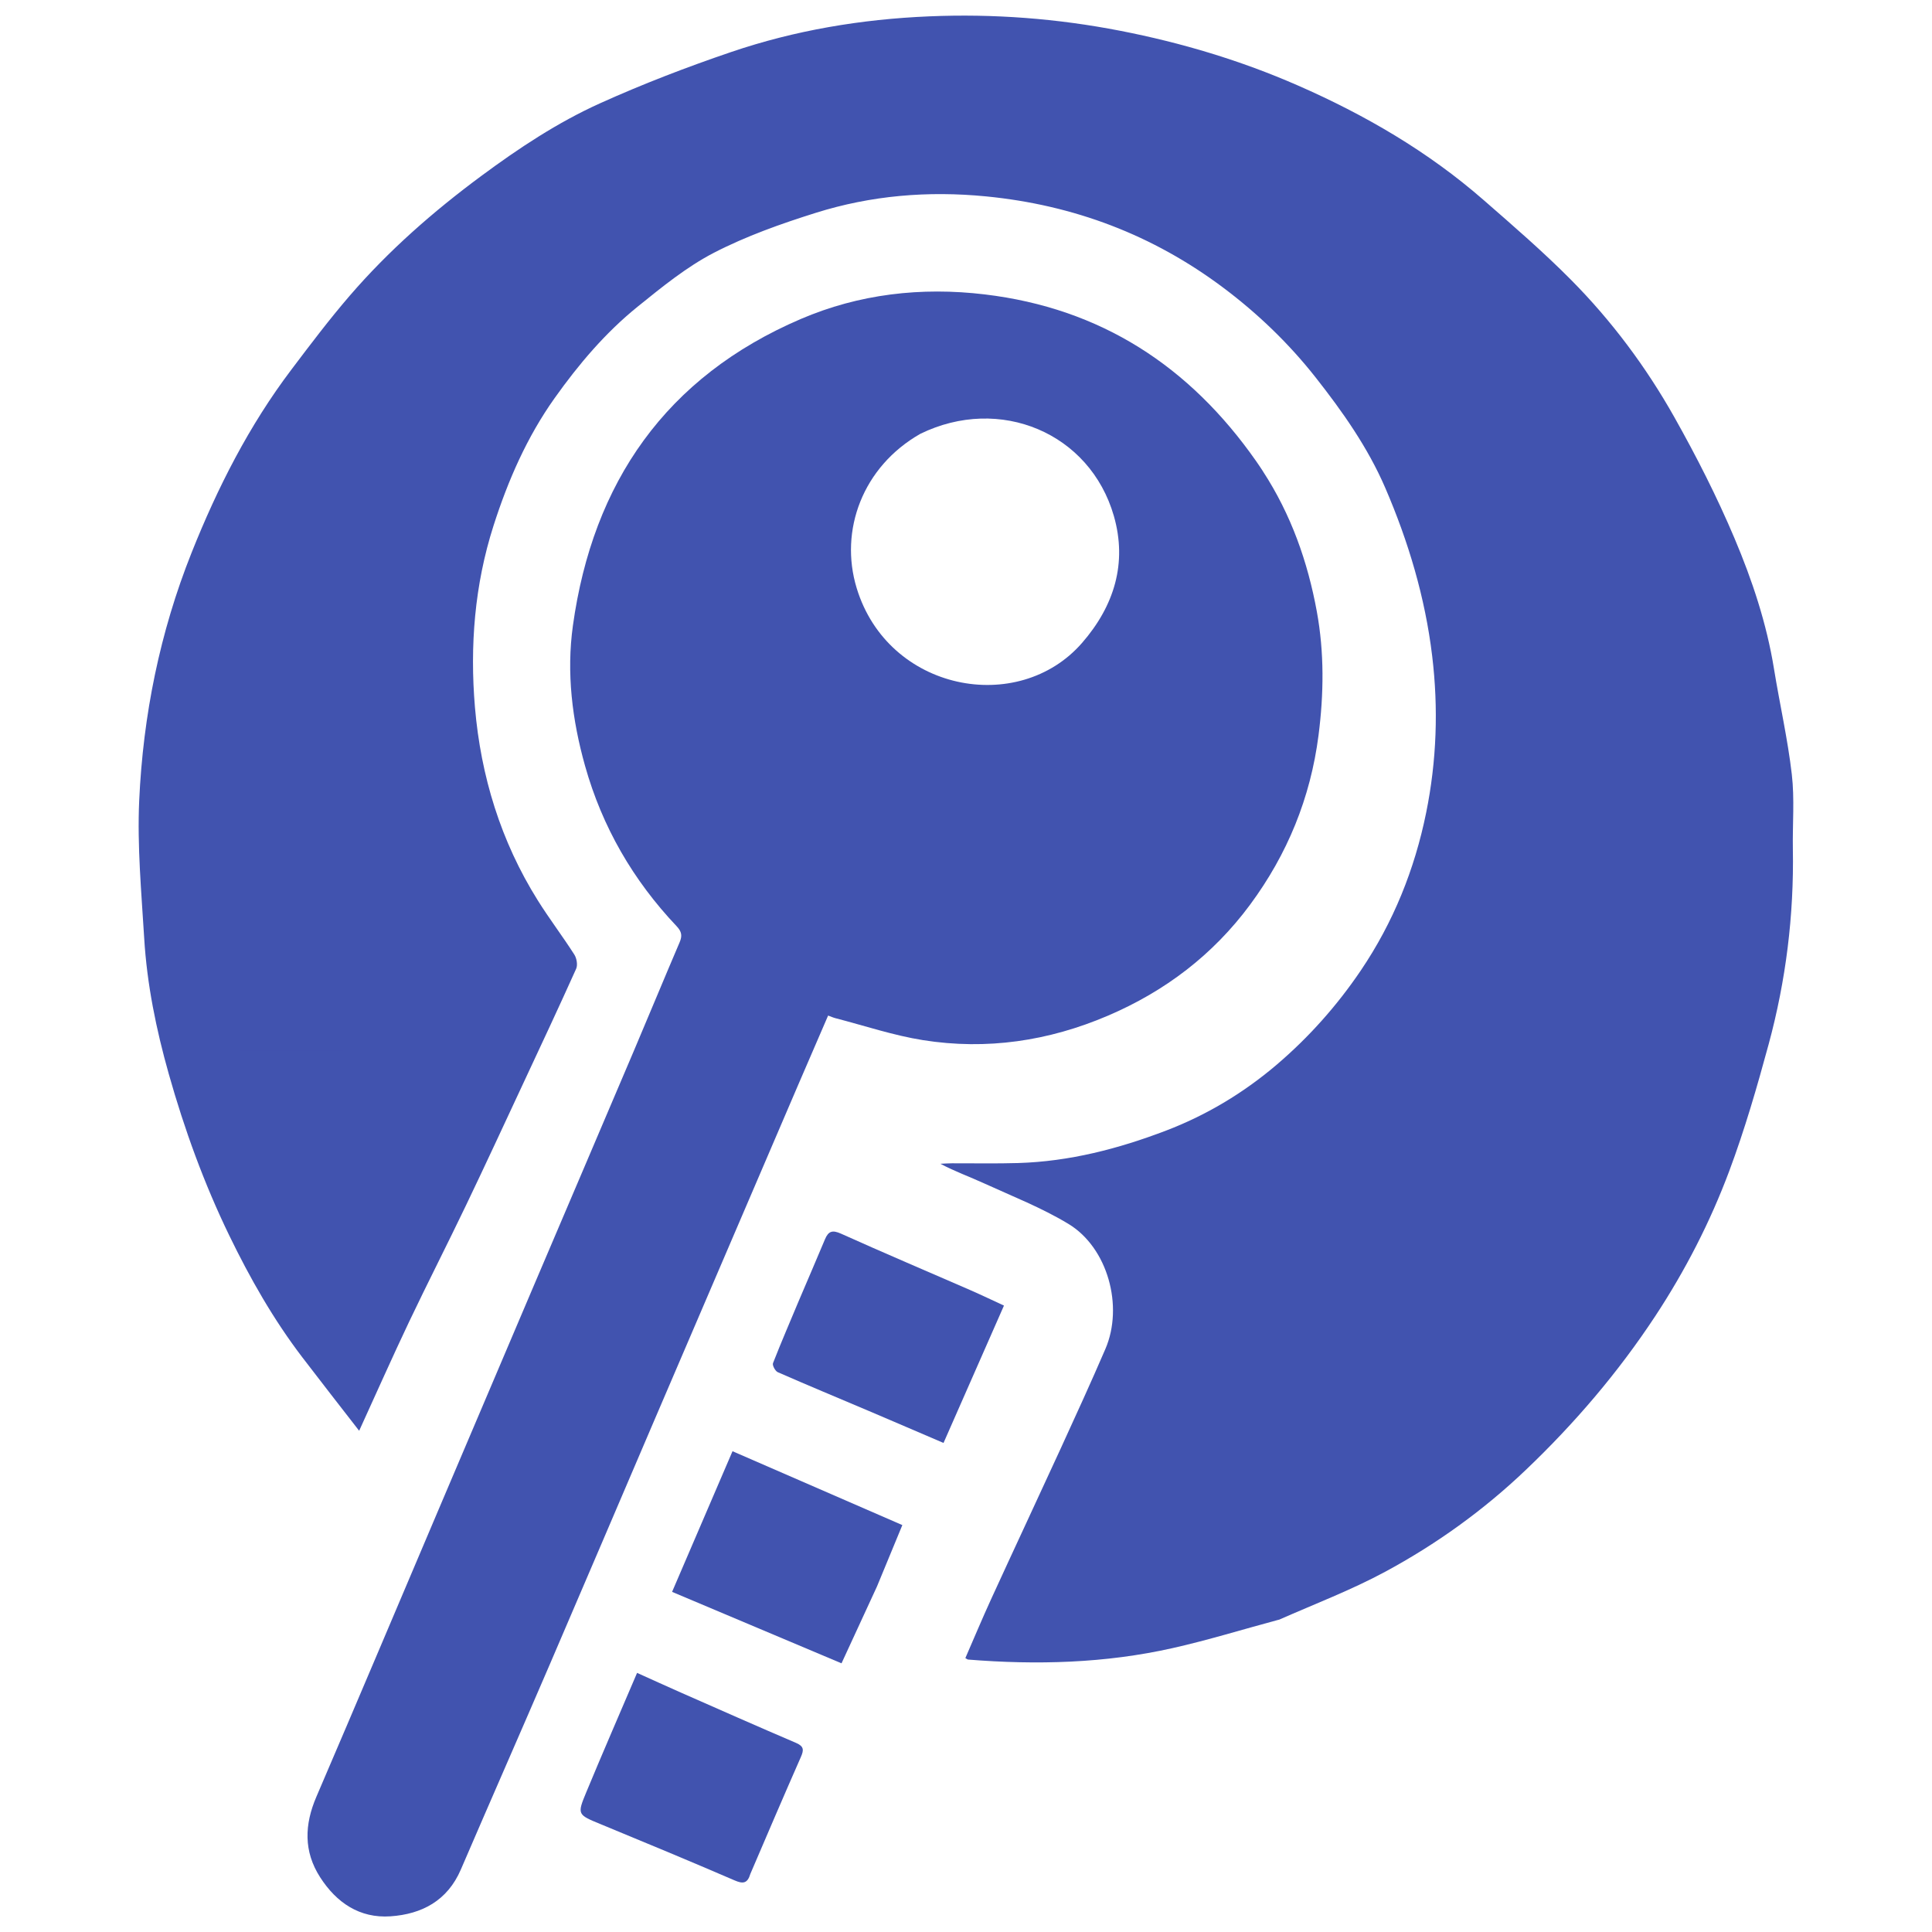
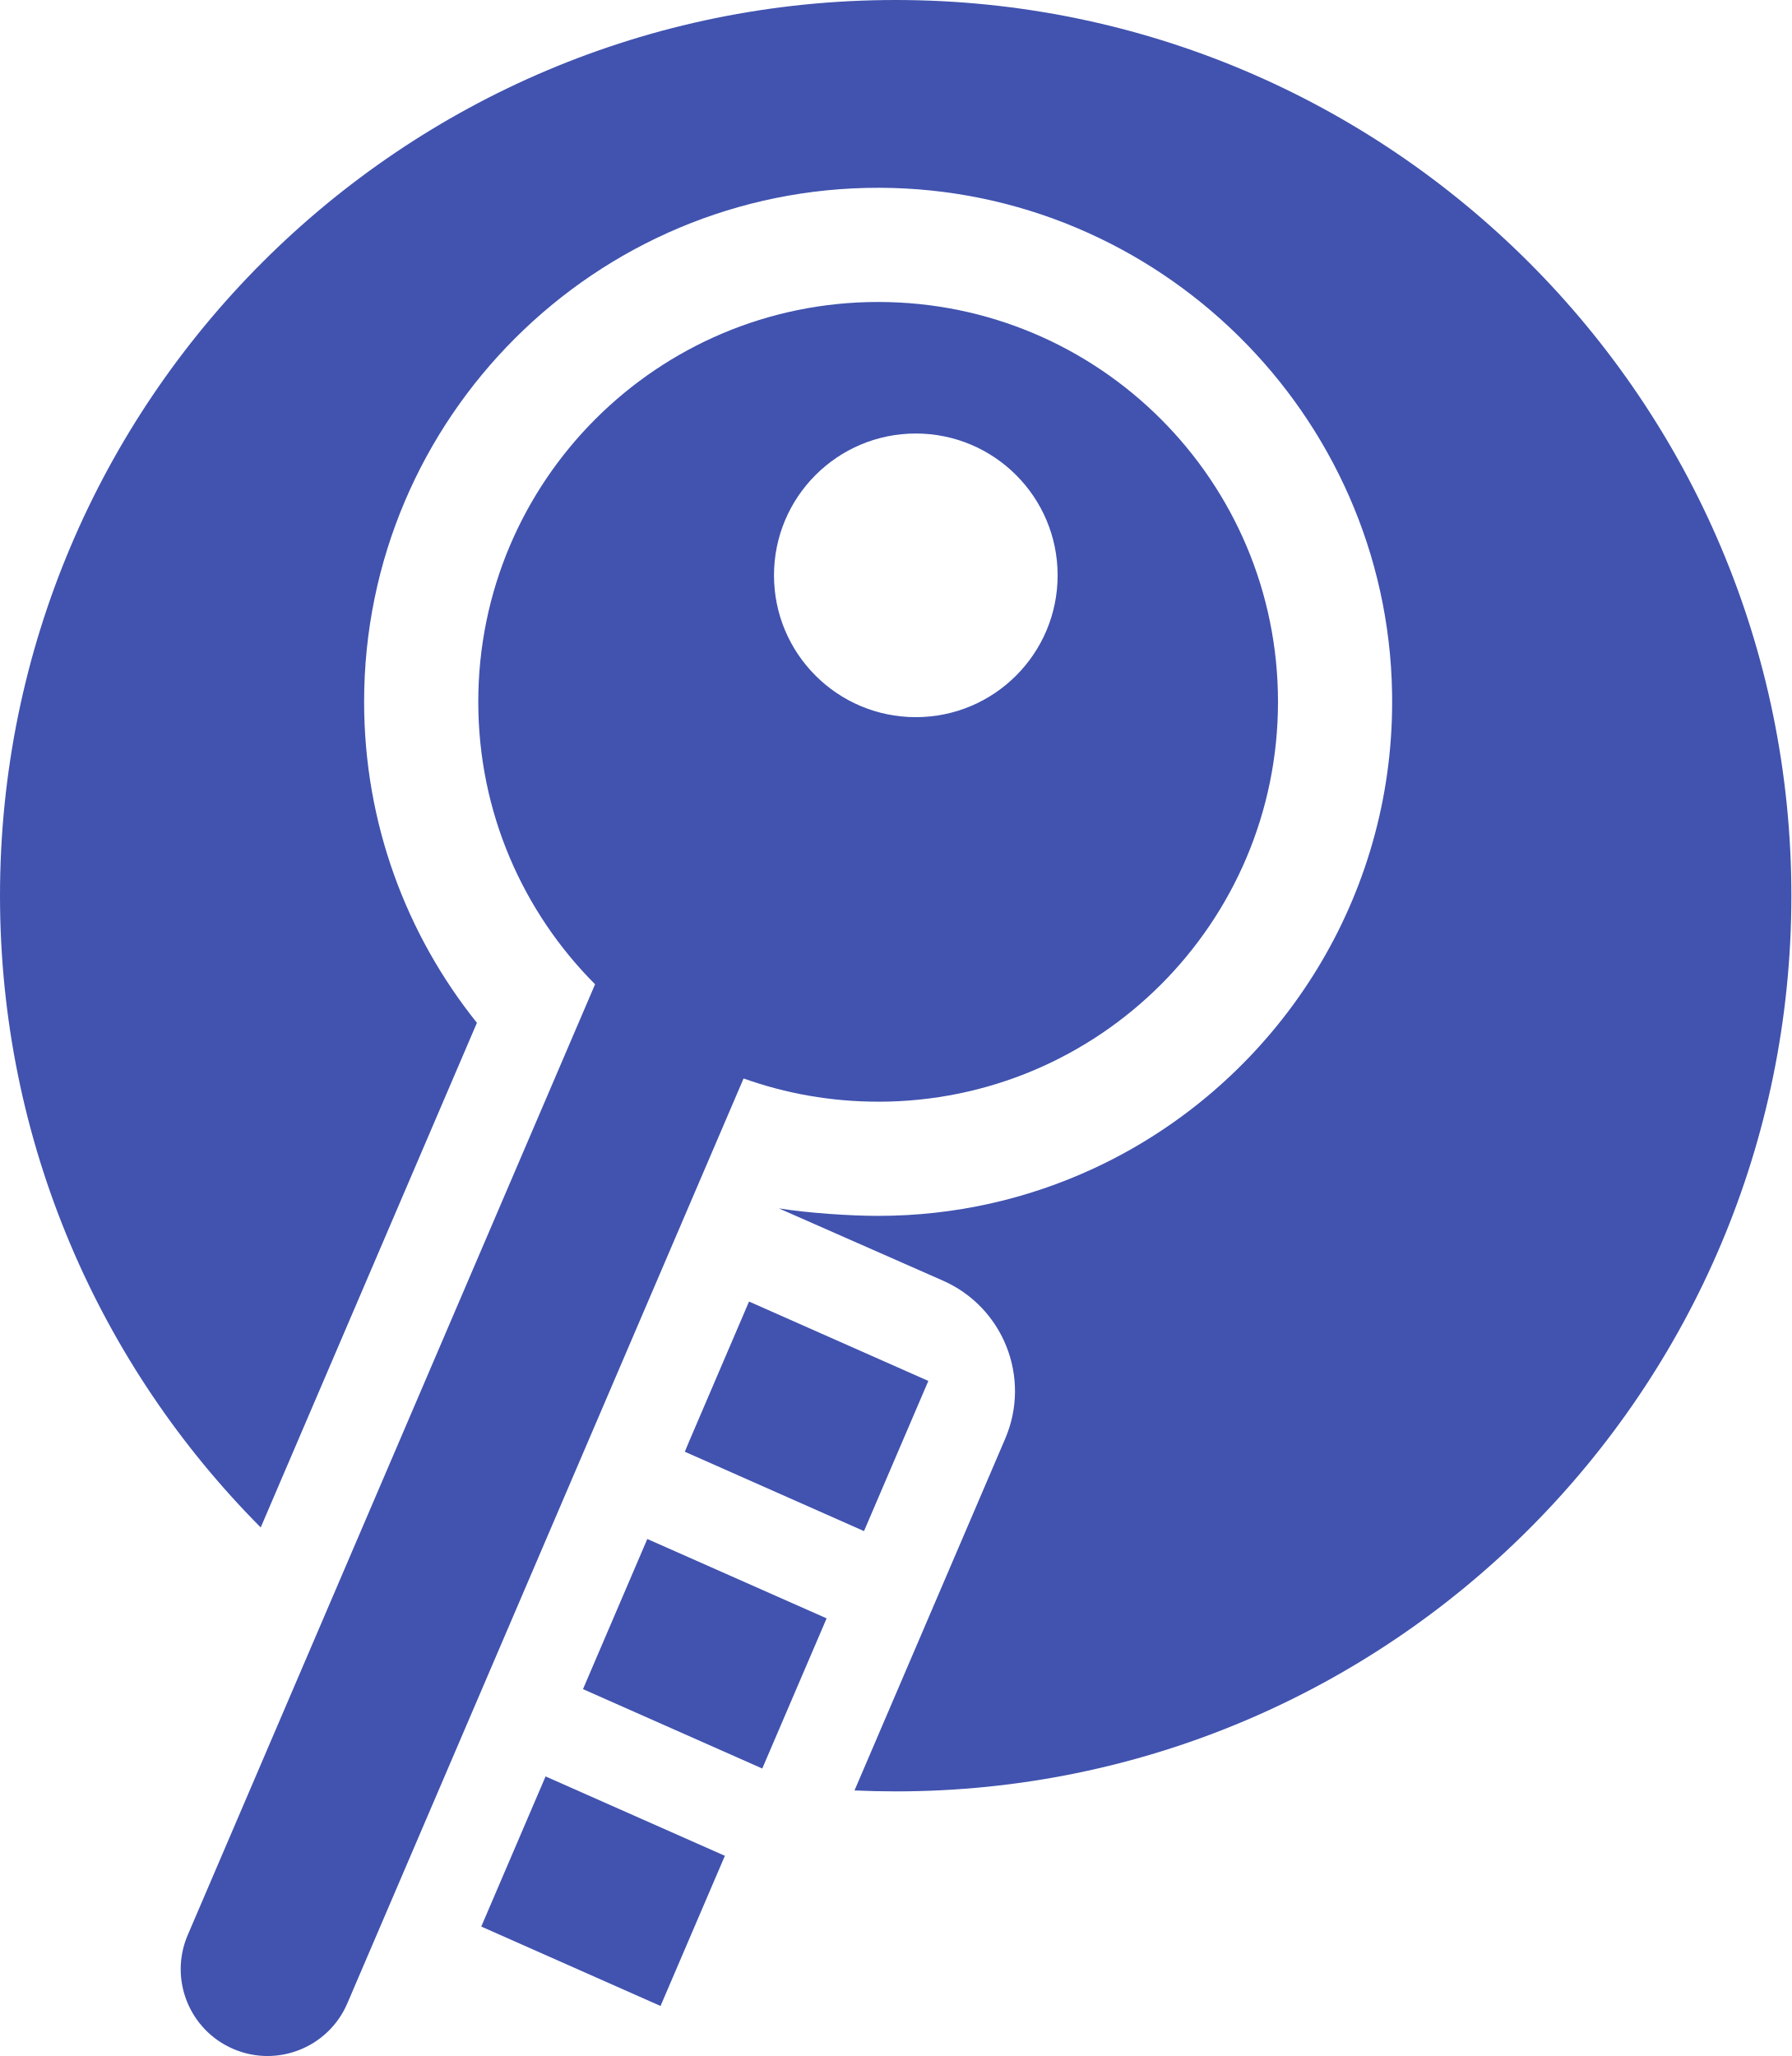
- <svg xmlns="http://www.w3.org/2000/svg" id="Layer_1" viewBox="0 0 600 600">
+ <svg xmlns="http://www.w3.org/2000/svg" id="Layer_1" viewBox="0 0 690.45 792.44">
  <defs>
    <style>.cls-1{fill:#4153af;}</style>
  </defs>
-   <g>
-     <path class="cls-1" d="m397.16,503.01c-11.22,3.01-22.05,6.37-33.07,8.84-20.93,4.7-42.17,5.26-63.49,3.54-.11,0-.22-.12-.8-.46,2.64-6.06,5.22-12.23,8-18.3,7.15-15.61,14.44-31.16,21.6-46.76,4.71-10.28,9.42-20.56,13.89-30.94,5.71-13.28.73-31.43-11.45-38.82-8.26-5.01-17.41-8.58-26.25-12.62-4.43-2.03-9.04-3.68-13.54-6.07,1.19-.05,2.39-.15,3.58-.15,6.87-.03,13.74.13,20.61-.08,15.91-.49,31.06-4.41,45.88-10.07,12.66-4.83,24.12-11.75,34.31-20.42,9.99-8.51,18.77-18.35,26.18-29.31,10.11-14.95,16.72-31.4,20.29-48.97,3.27-16.09,3.84-32.43,1.87-48.75-2.19-18.14-7.38-35.52-14.6-52.24-5.4-12.49-13.21-23.57-21.61-34.24-8.33-10.57-17.94-19.8-28.67-27.85-21.86-16.39-46.42-25.68-73.65-28.35-18.04-1.77-35.71-.29-52.9,5.11-10.79,3.39-21.62,7.23-31.63,12.4-8.5,4.4-16.14,10.65-23.65,16.71-10.03,8.1-18.35,17.92-25.81,28.42-8.6,12.1-14.47,25.54-18.98,39.62-5.89,18.39-7.38,37.37-5.77,56.4,1.82,21.35,8.01,41.61,19.5,59.95,3.59,5.74,7.71,11.14,11.36,16.85.74,1.15,1.1,3.23.57,4.41-5.33,11.88-10.87,23.67-16.38,35.48-5.92,12.68-11.78,25.38-17.83,37.99-5.79,12.09-11.89,24.02-17.65,36.12-5.16,10.86-10.04,21.87-15.53,33.89-6.2-8.01-11.99-15.39-17.68-22.85-8.96-11.75-16.23-24.54-22.66-37.8-7.82-16.12-13.91-32.9-18.78-50.14-3.91-13.83-6.78-27.86-7.64-42.21-.86-14.23-2.19-28.53-1.55-42.72,1.2-26.46,6.42-52.28,16.28-77.01,8.05-20.18,17.83-39.43,30.98-56.82,5.87-7.77,11.75-15.56,18.1-22.93,12.08-14.02,25.92-26.14,40.8-37.16,11.68-8.65,23.77-16.67,36.96-22.62,13.26-5.99,26.91-11.23,40.7-15.92,19.87-6.76,40.41-10.19,61.45-11.08,20.04-.85,39.79.66,59.45,4.49,18.97,3.7,37.38,9.21,55.06,16.95,20.88,9.14,40.47,20.53,57.71,35.58,9.25,8.07,18.57,16.12,27.2,24.83,12.6,12.71,23.3,27.06,32.07,42.64,6.86,12.19,13.24,24.73,18.68,37.61,5.5,13,9.98,26.47,12.26,40.54,1.77,10.93,4.26,21.76,5.53,32.74.89,7.65.2,15.47.33,23.21.36,20.57-2.15,40.82-7.52,60.63-3.6,13.27-7.44,26.54-12.25,39.41-5.92,15.82-13.64,30.85-22.97,45.03-11.55,17.53-25.04,33.32-40.25,47.81-13.16,12.54-27.74,23.01-43.61,31.57-10.53,5.68-21.8,9.97-33.05,14.93m55.16-74.98c7.39-1.77,12.29-5.92,13.06-13.89.93-9.75-3.25-16.36-12.64-18.01-9.45-1.65-16.15,1.89-18.76,12.05-2.72,10.62,5.49,19.71,18.34,19.85m53.64-78.47c-.41-2.26-.31-4.77-1.31-6.73-3.27-6.37-12.67-9.01-19.45-5.78-7.19,3.42-8.65,10.48-6.4,18,2.07,6.9,8.61,10.17,16.17,9.08,6.39-.92,10.72-6.34,11-14.58m-13.27-190.48c4.52-3.18,6.19-7.52,5.85-13.01-.36-5.8-3.29-9.78-8.31-11.96-5.16-2.23-10.38-1.62-14.74,2.22-4,3.53-5.96,8.06-4.79,13.42,2.25,10.36,11.33,14.03,21.99,9.32M89.33,236.46c2.25,2.85,4.55,5.67,6.74,8.58,1.09,1.45,1.97,3.07,2.95,4.61,1.15-1.54,2.67-2.92,3.39-4.64,2.24-5.35,5.34-9.45,11.49-10.69,1.58-.32,2.88-2.04,4.3-3.12-1.23-1.44-2.18-3.5-3.75-4.22-4.76-2.19-8.92-4.86-11.4-9.66-.59-1.14-1.1-2.33-1.84-3.36-.63-.87-1.54-1.55-2.32-2.31-.7.8-1.66,1.49-2.04,2.42-2.08,5.03-5.19,9.03-10.27,11.35-1.74.79-3.39,1.84-4.91,3-.81.62-1.76,1.78-1.69,2.62.08.85,1.19,1.87,2.09,2.33,2.17,1.1,4.48,1.91,7.25,3.1m374.68,28.63c-3.23,3.93-3.25,8.01.32,11.59,2.61,2.62,5.64,4.82,8.36,7.35,2.73,2.54,5.22,1.43,7.49-.43,2.87-2.35,5.53-4.94,8.26-7.46,3.93-3.63,4.12-6.3.35-10.08-2.71-2.72-5.8-5.05-8.63-7.66-2.89-2.67-5.99-2.22-8.75-.28-2.6,1.83-4.73,4.31-7.39,6.97M121.5,133.55c-8.05-.61-12.96,2.69-14.42,10.02-.93,4.65.02,9.05,3.7,12.32,4.37,3.88,9.39,4.55,14.7,1.97,4.5-2.19,6.52-5.93,6.65-10.86.17-6.8-2.52-10.44-10.62-13.45m17.45,153.85c-7.95-2.25-13.41,2.18-12.62,10.23.52,5.24,7.09,9.61,12.06,7.99,4.13-1.35,6.42-4.16,6.93-8.25.57-4.59-1.89-7.69-6.37-9.97M397.12,56.89c-.64-.04-1.29-.03-1.92-.12-3.97-.55-6.69,1.29-8.18,4.76-1.32,3.08.23,7.51,2.97,9.59,2.79,2.11,6.97,2.12,9.94.01,4.93-3.48,3.87-10.27-2.82-14.24m-34.25,389c1.13.14,2.25.37,3.39.42,4.9.2,7.9-2.96,7.75-8.1-.14-4.82-3.94-8.68-8.39-7.58-2.5.62-5.16,2.72-6.6,4.91-1.81,2.75.11,7.14,3.86,10.35m16.08-65.08c-.44-4.07-3.95-4.26-6.64-4.44-1.61-.11-4.57,1.58-4.79,2.83-.47,2.65-.23,5.93,1.02,8.24,1.11,2.05,3.94,3.27,6.78,1.83,3.3-1.66,4.82-4.13,3.63-8.47m-286.33-72.48c-1.09-.55-2.12-1.34-3.28-1.61-3.17-.73-5.61.57-7,3.41-1.29,2.62.35,8.13,3.02,8.7,2.3.49,5.52.06,7.33-1.3,2.66-2,2.32-6.44-.07-9.2m419.83-81.75c1.23-.28,2.52-.41,3.68-.86,2.84-1.08,3.69-3.5,3.35-6.21-.4-3.22-2.16-5.31-5.67-5.74-2.93-.36-4.95.75-6.25,3.24-1.83,3.51-.32,6.77,4.88,9.56m-91.58,106.42c-.64.1-1.28.17-1.91.29-3.29.66-5.06,3.05-4.69,6.32.36,3.21,3.35,5.98,6.32,5.97,3.12,0,5.2-1.28,5.7-4.5.75-4.77-.5-6.81-5.42-8.09m18.9-226.92c2.38,2.78,6.04,3.39,7.74.66,1.15-1.85,1.78-5.87.75-6.8-1.58-1.42-5.12-1.9-7.26-1.16-2.94,1.03-3.05,4.03-1.23,7.29Z" />
-     <path class="cls-1" d="m392.21,146.36c8.78,13.48,13.92,28.15,16.74,43.54,2.33,12.71,2.18,25.59.53,38.46-2.5,19.42-9.66,36.92-21.27,52.62-11.52,15.56-26.38,26.86-44.16,34.46-18.44,7.88-37.62,10.72-57.38,7.59-9.2-1.46-18.15-4.48-27.21-6.82-.71-.18-1.39-.5-2.28-.82-3.13,7.23-6.18,14.26-9.2,21.3-14.92,34.77-29.83,69.54-44.74,104.31-10.81,25.23-21.56,50.48-32.41,75.69-9.18,21.33-18.53,42.58-27.71,63.91-4.16,9.66-12.08,13.86-21.85,14.53-9.59.66-16.78-4.24-21.85-12.13-5.17-8.04-4.88-16.36-1.16-25.01,12.78-29.76,25.37-59.6,38.04-89.41,9.79-23.04,19.58-46.08,29.39-69.11,10.37-24.35,20.78-48.69,31.13-73.05,4.77-11.23,9.42-22.51,14.22-33.72.88-2.05.71-3.34-.91-5.06-13.51-14.26-23.1-30.82-28.43-49.77-4.02-14.28-5.82-28.93-3.78-43.57,6.19-44.51,28.95-77.3,70.76-95.23,18.1-7.76,37.38-10,57.13-7.64,36.11,4.31,63.69,22.34,84.3,51.79.67.95,1.3,1.92,2.1,3.12m-106.4-11.61c-17.91,10.21-25.22,30.01-19.76,47.92,9.76,32.02,50.2,39.74,70,17,10.02-11.52,14.06-24.81,9.87-39.41-7.42-25.8-35.41-37.57-60.11-25.51Z" />
-     <path class="cls-1" d="m248.27,403.52c2.71-6.4,5.37-12.5,7.93-18.64,1.08-2.58,2.32-2.95,5.02-1.74,13.3,5.99,26.73,11.68,40.1,17.51,3.48,1.52,6.9,3.17,10.47,4.81-6.36,14.46-12.49,28.39-18.77,42.66-7.83-3.35-15.54-6.68-23.26-9.96-9.41-3.99-18.85-7.91-28.21-12.01-.79-.35-1.75-2.14-1.49-2.81,2.57-6.57,5.38-13.04,8.21-19.83Z" />
-     <path class="cls-1" d="m272.36,492.68c-3.65,7.95-7.2,15.62-11.02,23.88-17.27-7.28-34.64-14.61-52.62-22.19,6.32-14.7,12.5-29.1,18.77-43.68,17.92,7.8,35.35,15.37,52.74,22.94-2.7,6.53-5.23,12.65-7.87,19.05Z" />
-     <path class="cls-1" d="m233.04,581.93c-.91,3.07-2.33,3.16-4.93,2.03-13.76-5.94-27.6-11.68-41.46-17.4-7.28-3-7.48-2.98-4.61-9.89,5.1-12.3,10.42-24.51,15.81-37.14,4.71,2.12,9.09,4.12,13.5,6.07,11.95,5.26,23.88,10.55,35.88,15.68,2.49,1.07,2.43,2.23,1.48,4.39-5.27,11.96-10.41,23.98-15.67,36.26Z" />
-   </g>
-   <rect class="cls-1" x="72.88" y="207.71" width="53.38" height="46.44" />
-   <rect class="cls-1" x="101.21" y="124.8" width="36.47" height="40.67" />
-   <rect class="cls-1" x="118.21" y="282.75" width="32.59" height="28.34" />
-   <rect class="cls-1" x="74.45" y="301.9" width="32.3" height="24.4" />
-   <rect class="cls-1" x="356.76" y="374.05" width="31.48" height="21.69" />
-   <rect class="cls-1" x="410.72" y="331.28" width="20.81" height="18.89" />
-   <rect class="cls-1" x="473.51" y="329.05" width="36.99" height="41.72" />
-   <rect class="cls-1" x="454.23" y="247.19" width="54.7" height="54.7" />
-   <rect class="cls-1" x="500.27" y="211.65" width="29.52" height="26.88" />
-   <rect class="cls-1" x="465.5" y="124.8" width="43.43" height="43.43" />
-   <rect class="cls-1" x="433.45" y="90.56" width="25.54" height="25.54" />
-   <rect class="cls-1" x="373.32" y="49.24" width="39.19" height="29.52" />
-   <rect class="cls-1" x="423.13" y="387.69" width="47.23" height="42.75" />
-   <rect class="cls-1" x="347.56" y="424.69" width="40.68" height="28.73" />
+   <path class="cls-1" d="m338.46,424.63c85.12,0,154.12-69,154.12-154.12s-69-154.12-154.12-154.12-154.12,69-154.12,154.12c0,42.5,17.2,80.98,45.02,108.86l-157,366.43c-7.28,16.98.59,36.65,17.58,43.93h0c16.98,7.28,36.65-.59,43.93-17.58l152.73-356.48c16.21,5.79,33.66,8.95,51.86,8.95Zm14.52-257.54c30.19,0,54.66,24.47,54.66,54.66s-24.47,54.66-54.66,54.66-54.66-24.47-54.66-54.66,24.47-54.66,54.66-54.66Z" />
+   <path class="cls-1" d="m345.22,0C154.56,0,0,154.56,0,345.23c0,95.02,38.39,181.07,100.49,243.49l83.33-194.5c-27.19-33.92-43.48-76.95-43.48-123.72,0-109.4,89.13-198.38,198.6-198.12,107.49.26,195.77,87.19,197.61,194.66,1.3,75.66-40.05,141.97-101.54,176.43-4.32,2.42-8.72,4.68-13.23,6.77-25.34,11.8-53.57,18.39-83.32,18.39-11.1,0-26.97-1.1-38.27-2.89l62.99,27.74c23.51,10.19,34.35,37.47,24.26,61.02l-58.09,135.59c5.26.24,10.55.36,15.87.36,190.67,0,345.23-154.56,345.23-345.22S535.73,0,345.22,0Z" />
+   <polygon class="cls-1" points="185.49 742.55 254.59 773.16 279.39 715.28 210.28 684.68 185.49 742.55" />
+   <polygon class="cls-1" points="224.7 651.04 293.8 681.64 318.6 623.76 249.49 593.17 224.7 651.04" />
+   <polygon class="cls-1" points="265.4 556.05 265.31 556.26 263.95 559.54 333.01 590.13 357.81 532.25 288.7 501.65 265.44 555.95 265.4 556.05" />
</svg>
